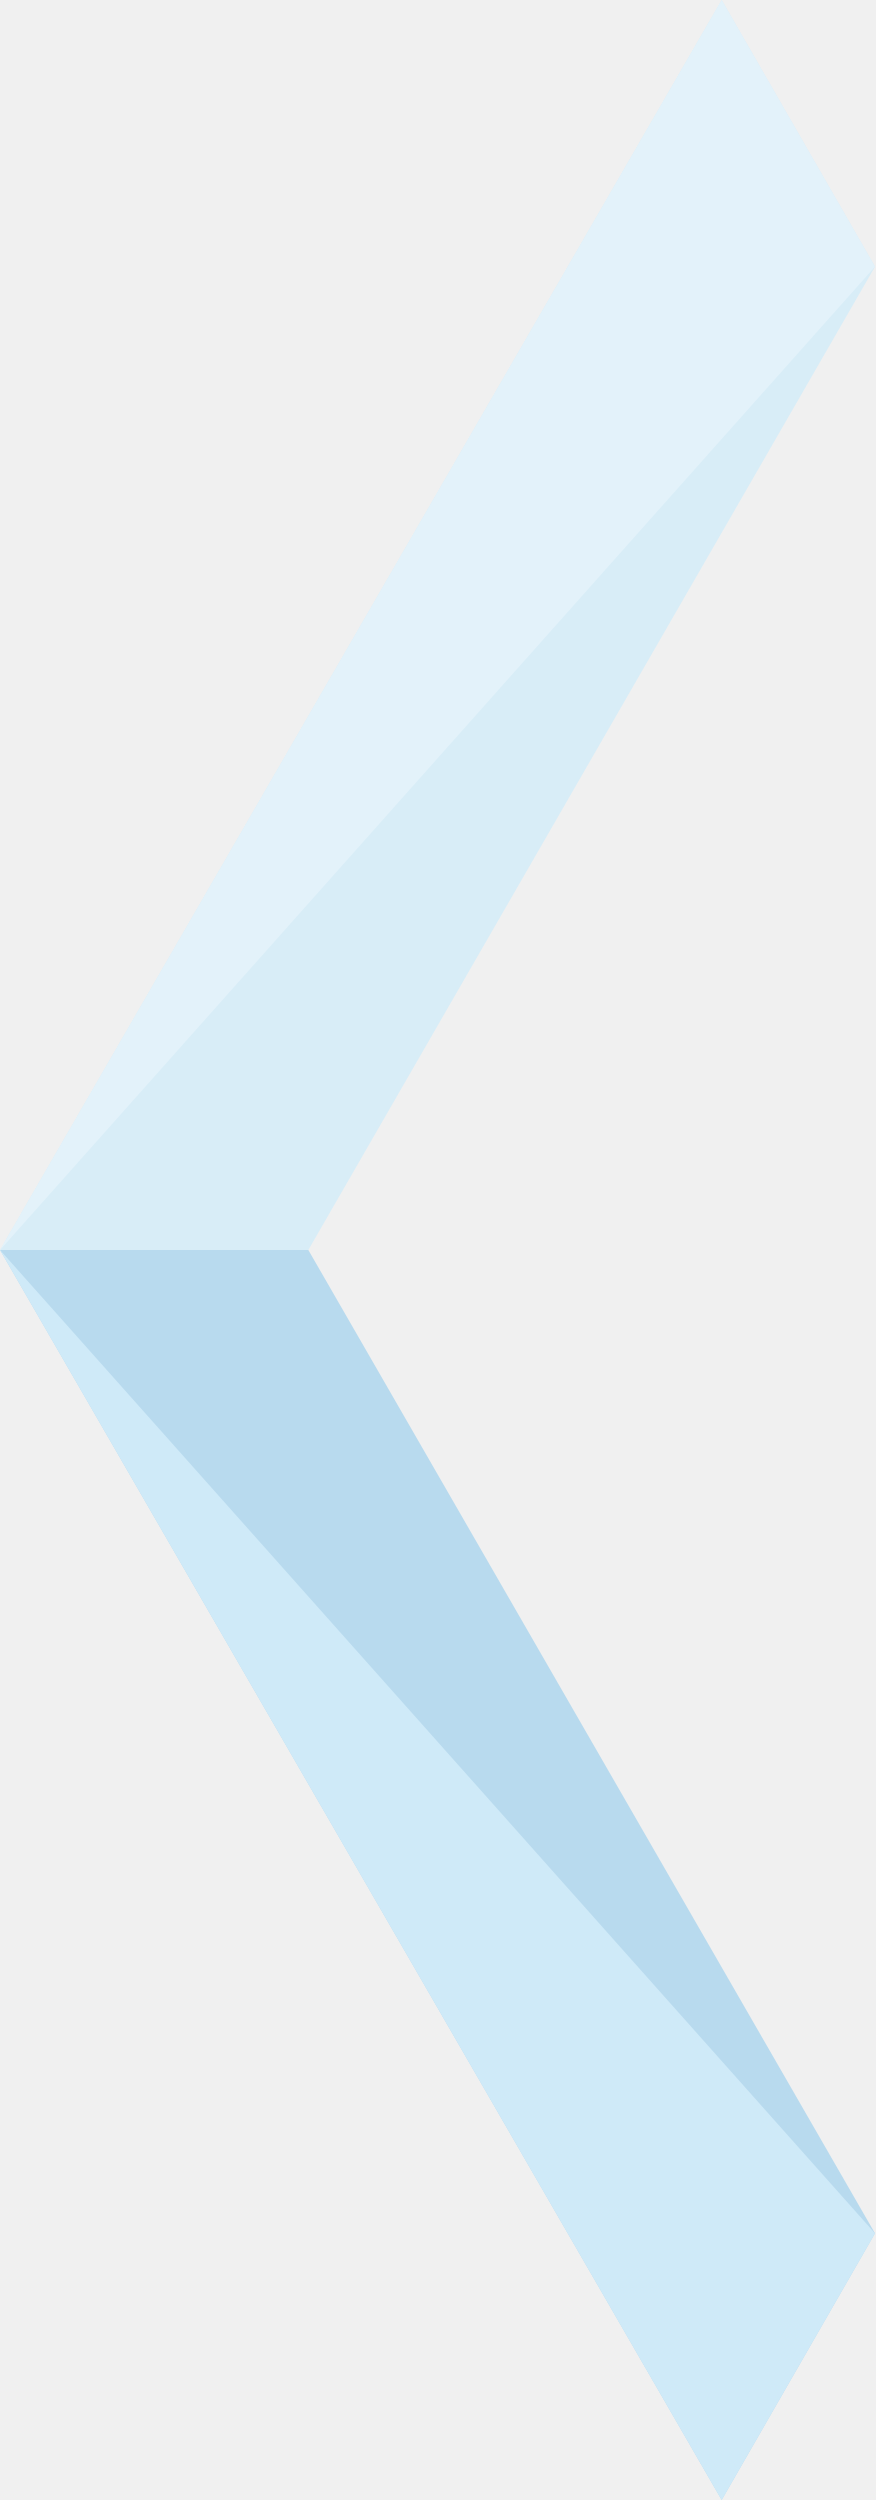
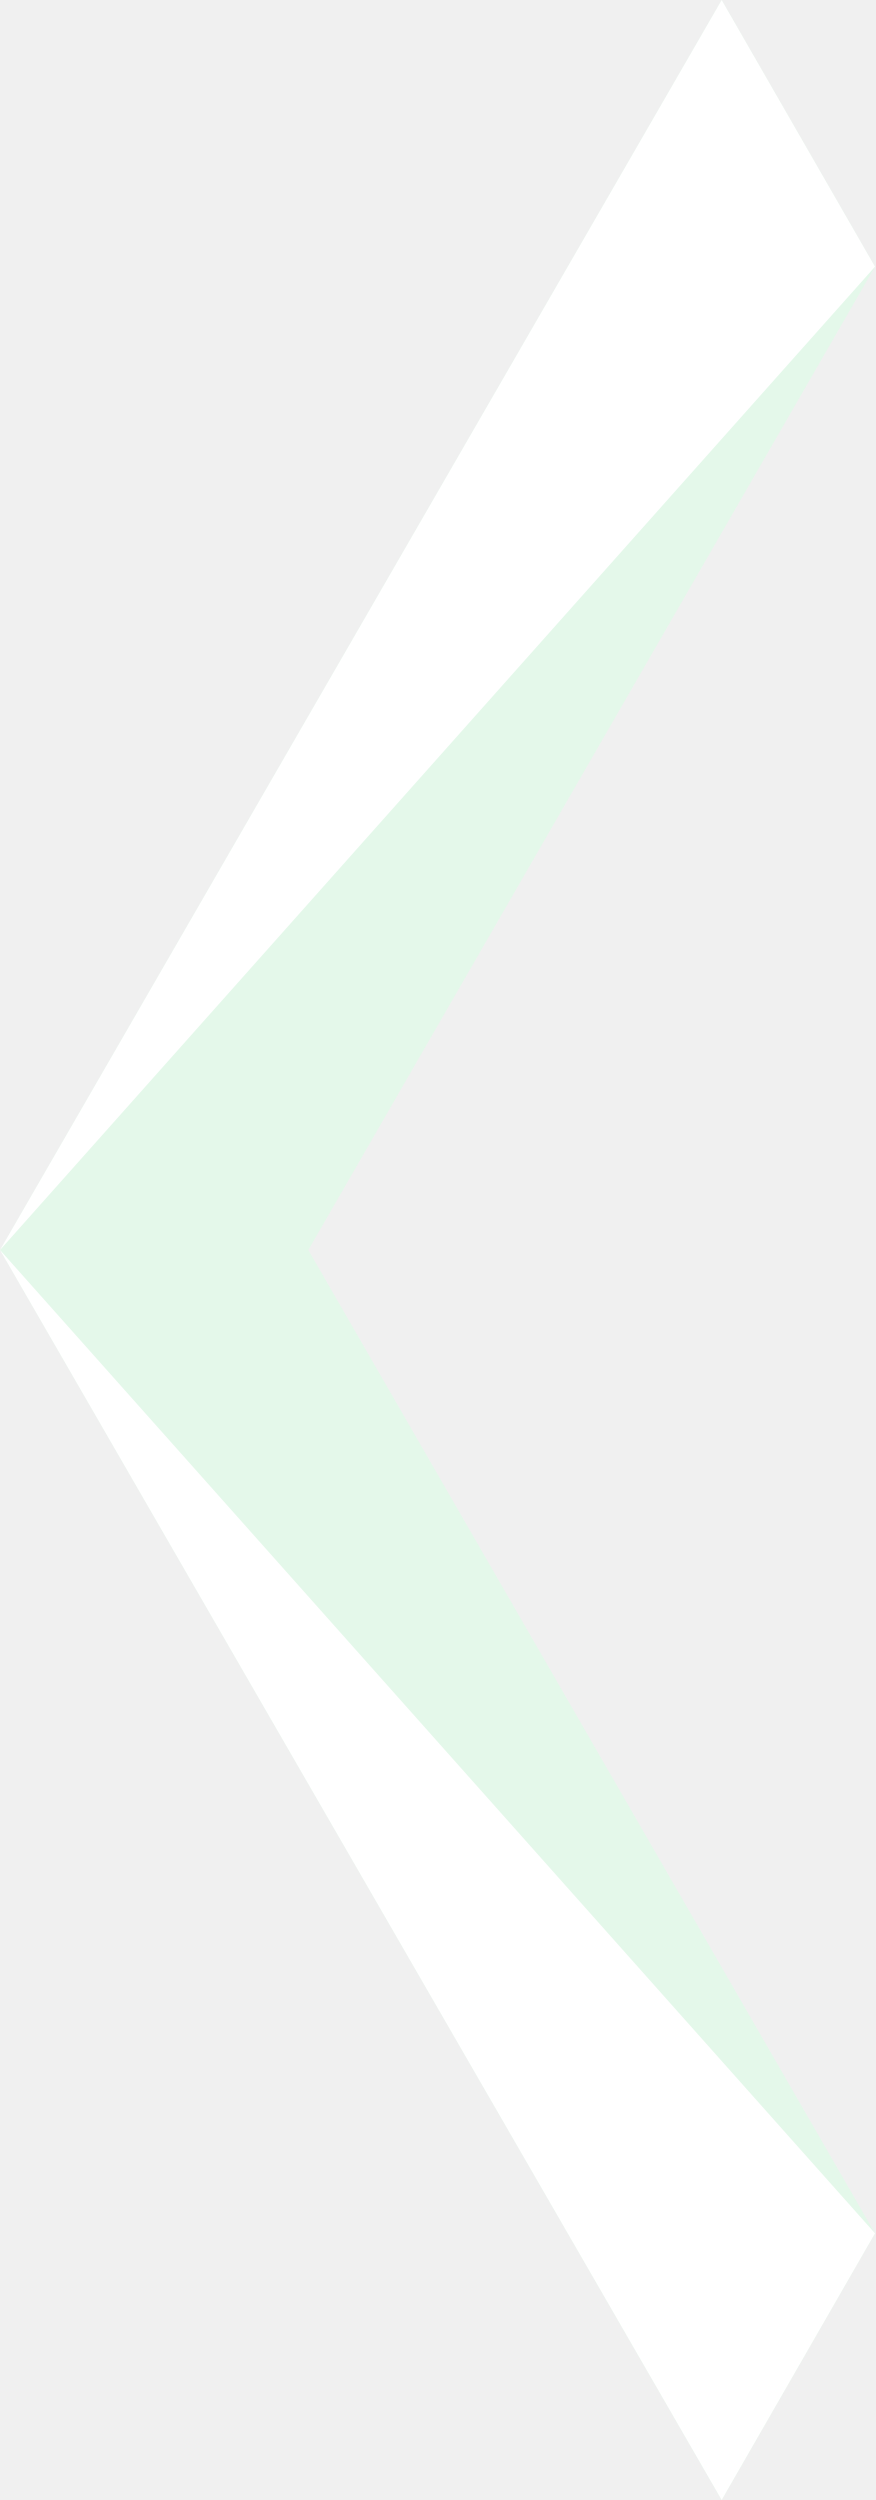
<svg xmlns="http://www.w3.org/2000/svg" viewBox="0 0 52.5 150">
-   <path fill="#d8edf7" d="M18.5 75l34-59-9.2-16L0 75z" />
-   <path fill="#e3f2fa" d="M52.5 16L43.3 0 0 75z" />
-   <path fill="#b8daee" d="M18.5 75l34 59-9.2 16L0 75z" />
-   <path fill="#cfeaf8" d="M52.5 134l-9.2 16L0 75z" />
+   <path fill="#e4f8ea" d="M18.5 75l34-59-9.2-16L0 75z" />
+   <path fill="#fff" d="M52.5 16L43.3 0 0 75z" />
+   <path fill="#e4f8ea" d="M18.5 75l34 59-9.2 16L0 75z" />
+   <path fill="#fff" d="M52.5 134l-9.2 16L0 75z" />
</svg>
